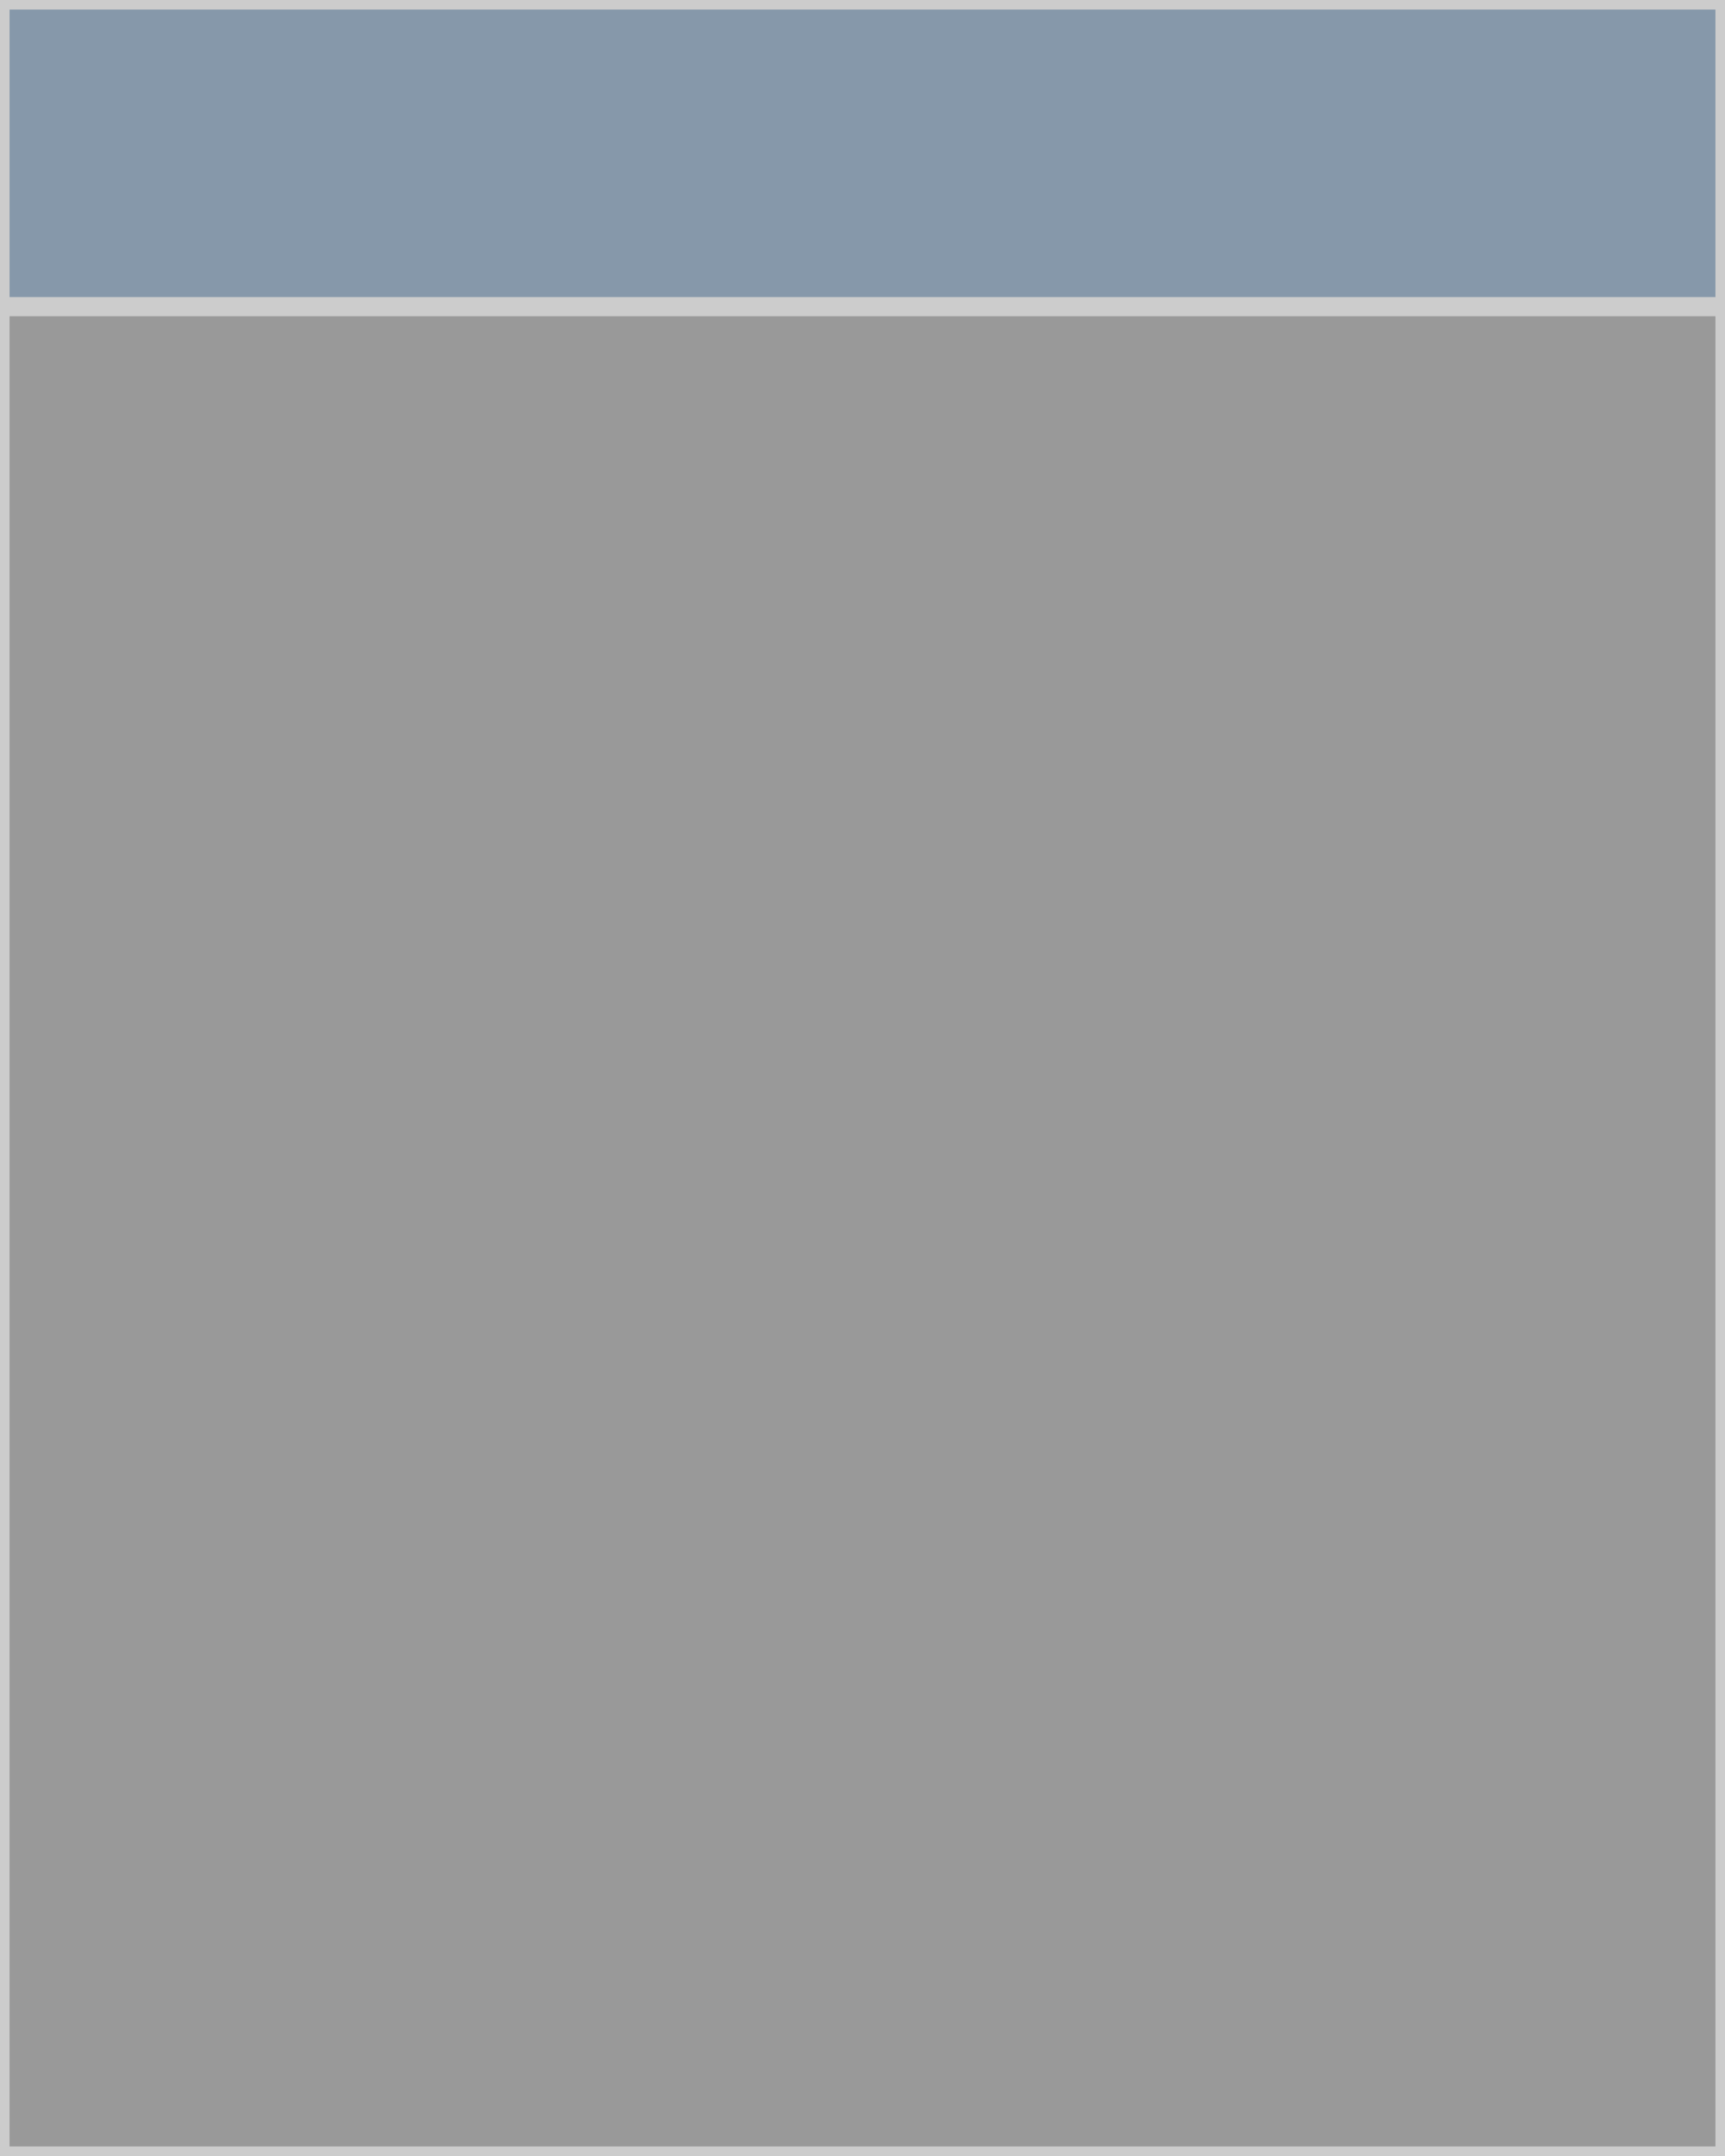
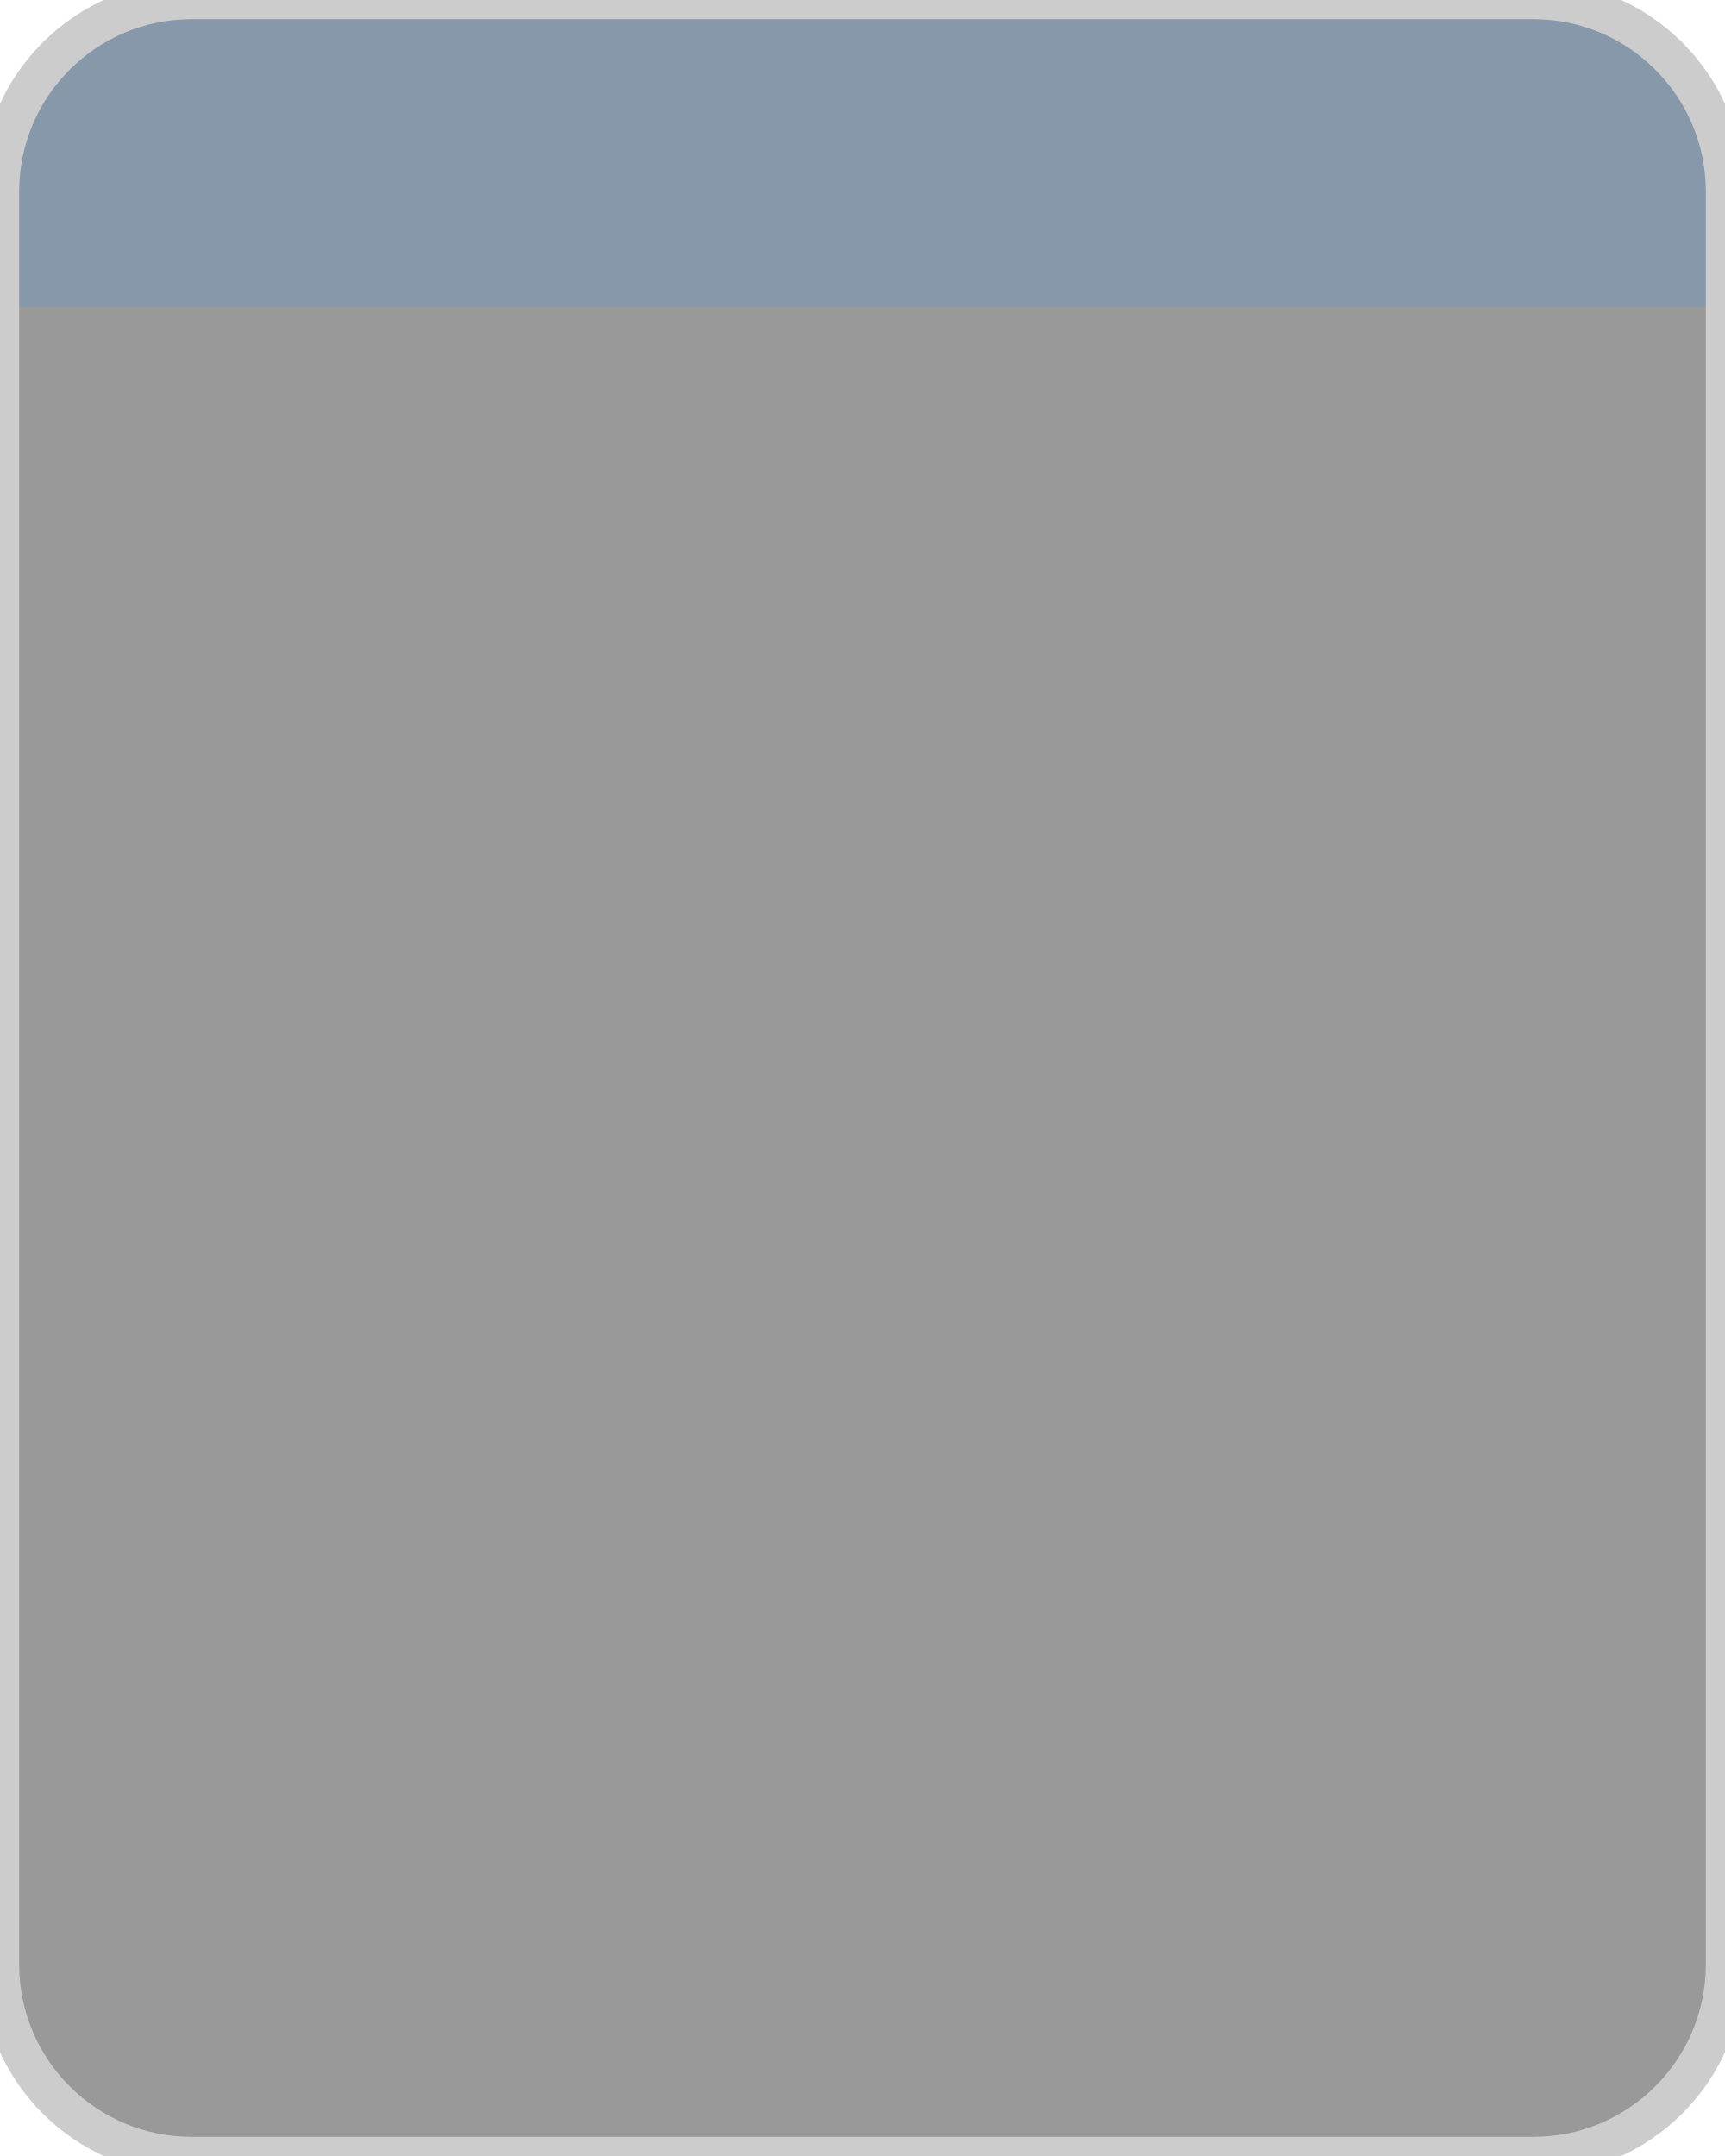
<svg xmlns="http://www.w3.org/2000/svg" width="180" height="225">
-   <g>
-     <rect fill="#999999" stroke="#cccccc" stroke-width="2" x="0" y="0" width="180" height="225" id="svg_1" />
-     <rect stroke="#cccccc" id="svg_2" height="32" width="180" stroke-linecap="null" stroke-linejoin="null" stroke-dasharray="null" stroke-width="2" fill="#8698aa" />
-   </g>
+   <clipPath id="textClip">
+     <rect style="fill:none;stroke:none;" id="rect3606-9" width="180" height="225" x="0" y="0" rx="20" ry="20" />
+   </clipPath>
+   <rect style="fill:#999999;fill-opacity:1;stroke-width:3;stroke-miterlimit:4;stroke-dasharray:none" id="rect3762" width="180" height="225" x="0" y="0" clip-path="url(#textClip)" />
+   <rect style="fill:#8698aa;fill-opacity:1;stroke-width:3;stroke-miterlimit:4;stroke-dasharray:none" id="rect3764" width="180" height="32" x="0" y="0" clip-path="url(#textClip)" />
+   <rect style="fill:none;stroke:#cccccc;stroke-width:4;stroke-opacity:1;display:inline" id="rect3762-0" width="180" height="225" x="0" y="0" rx="20" ry="20" />
</svg>
